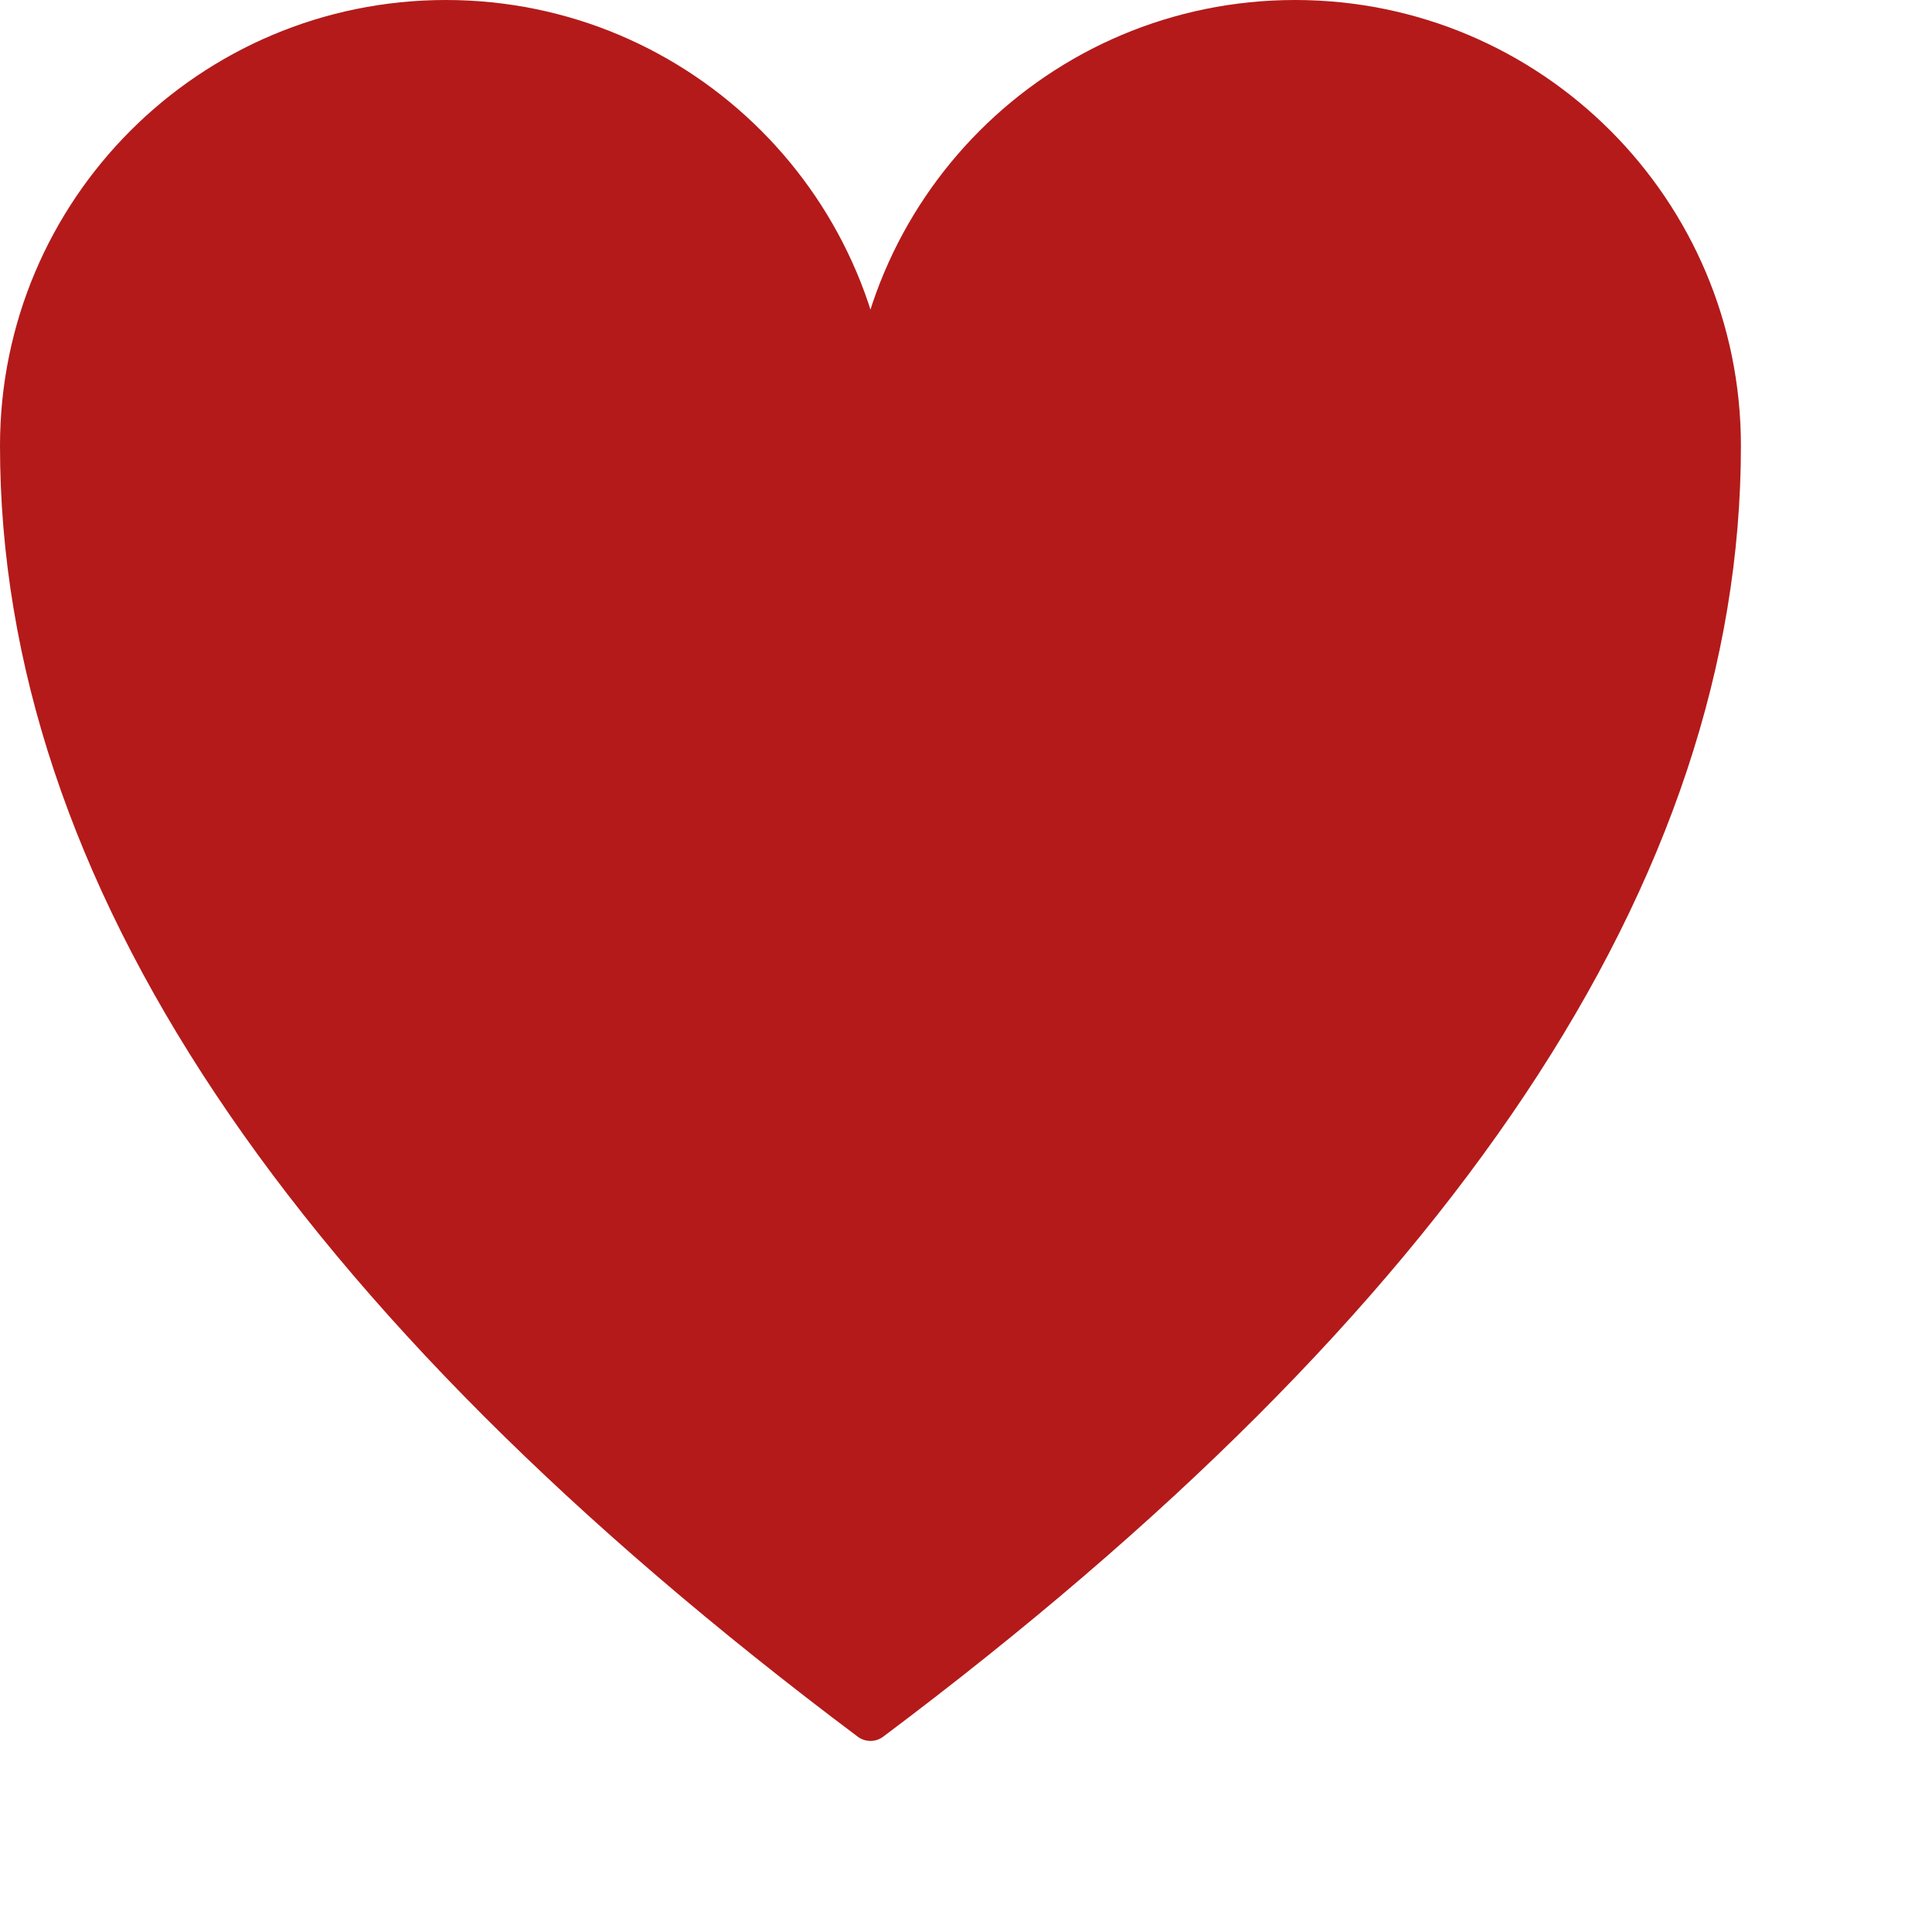
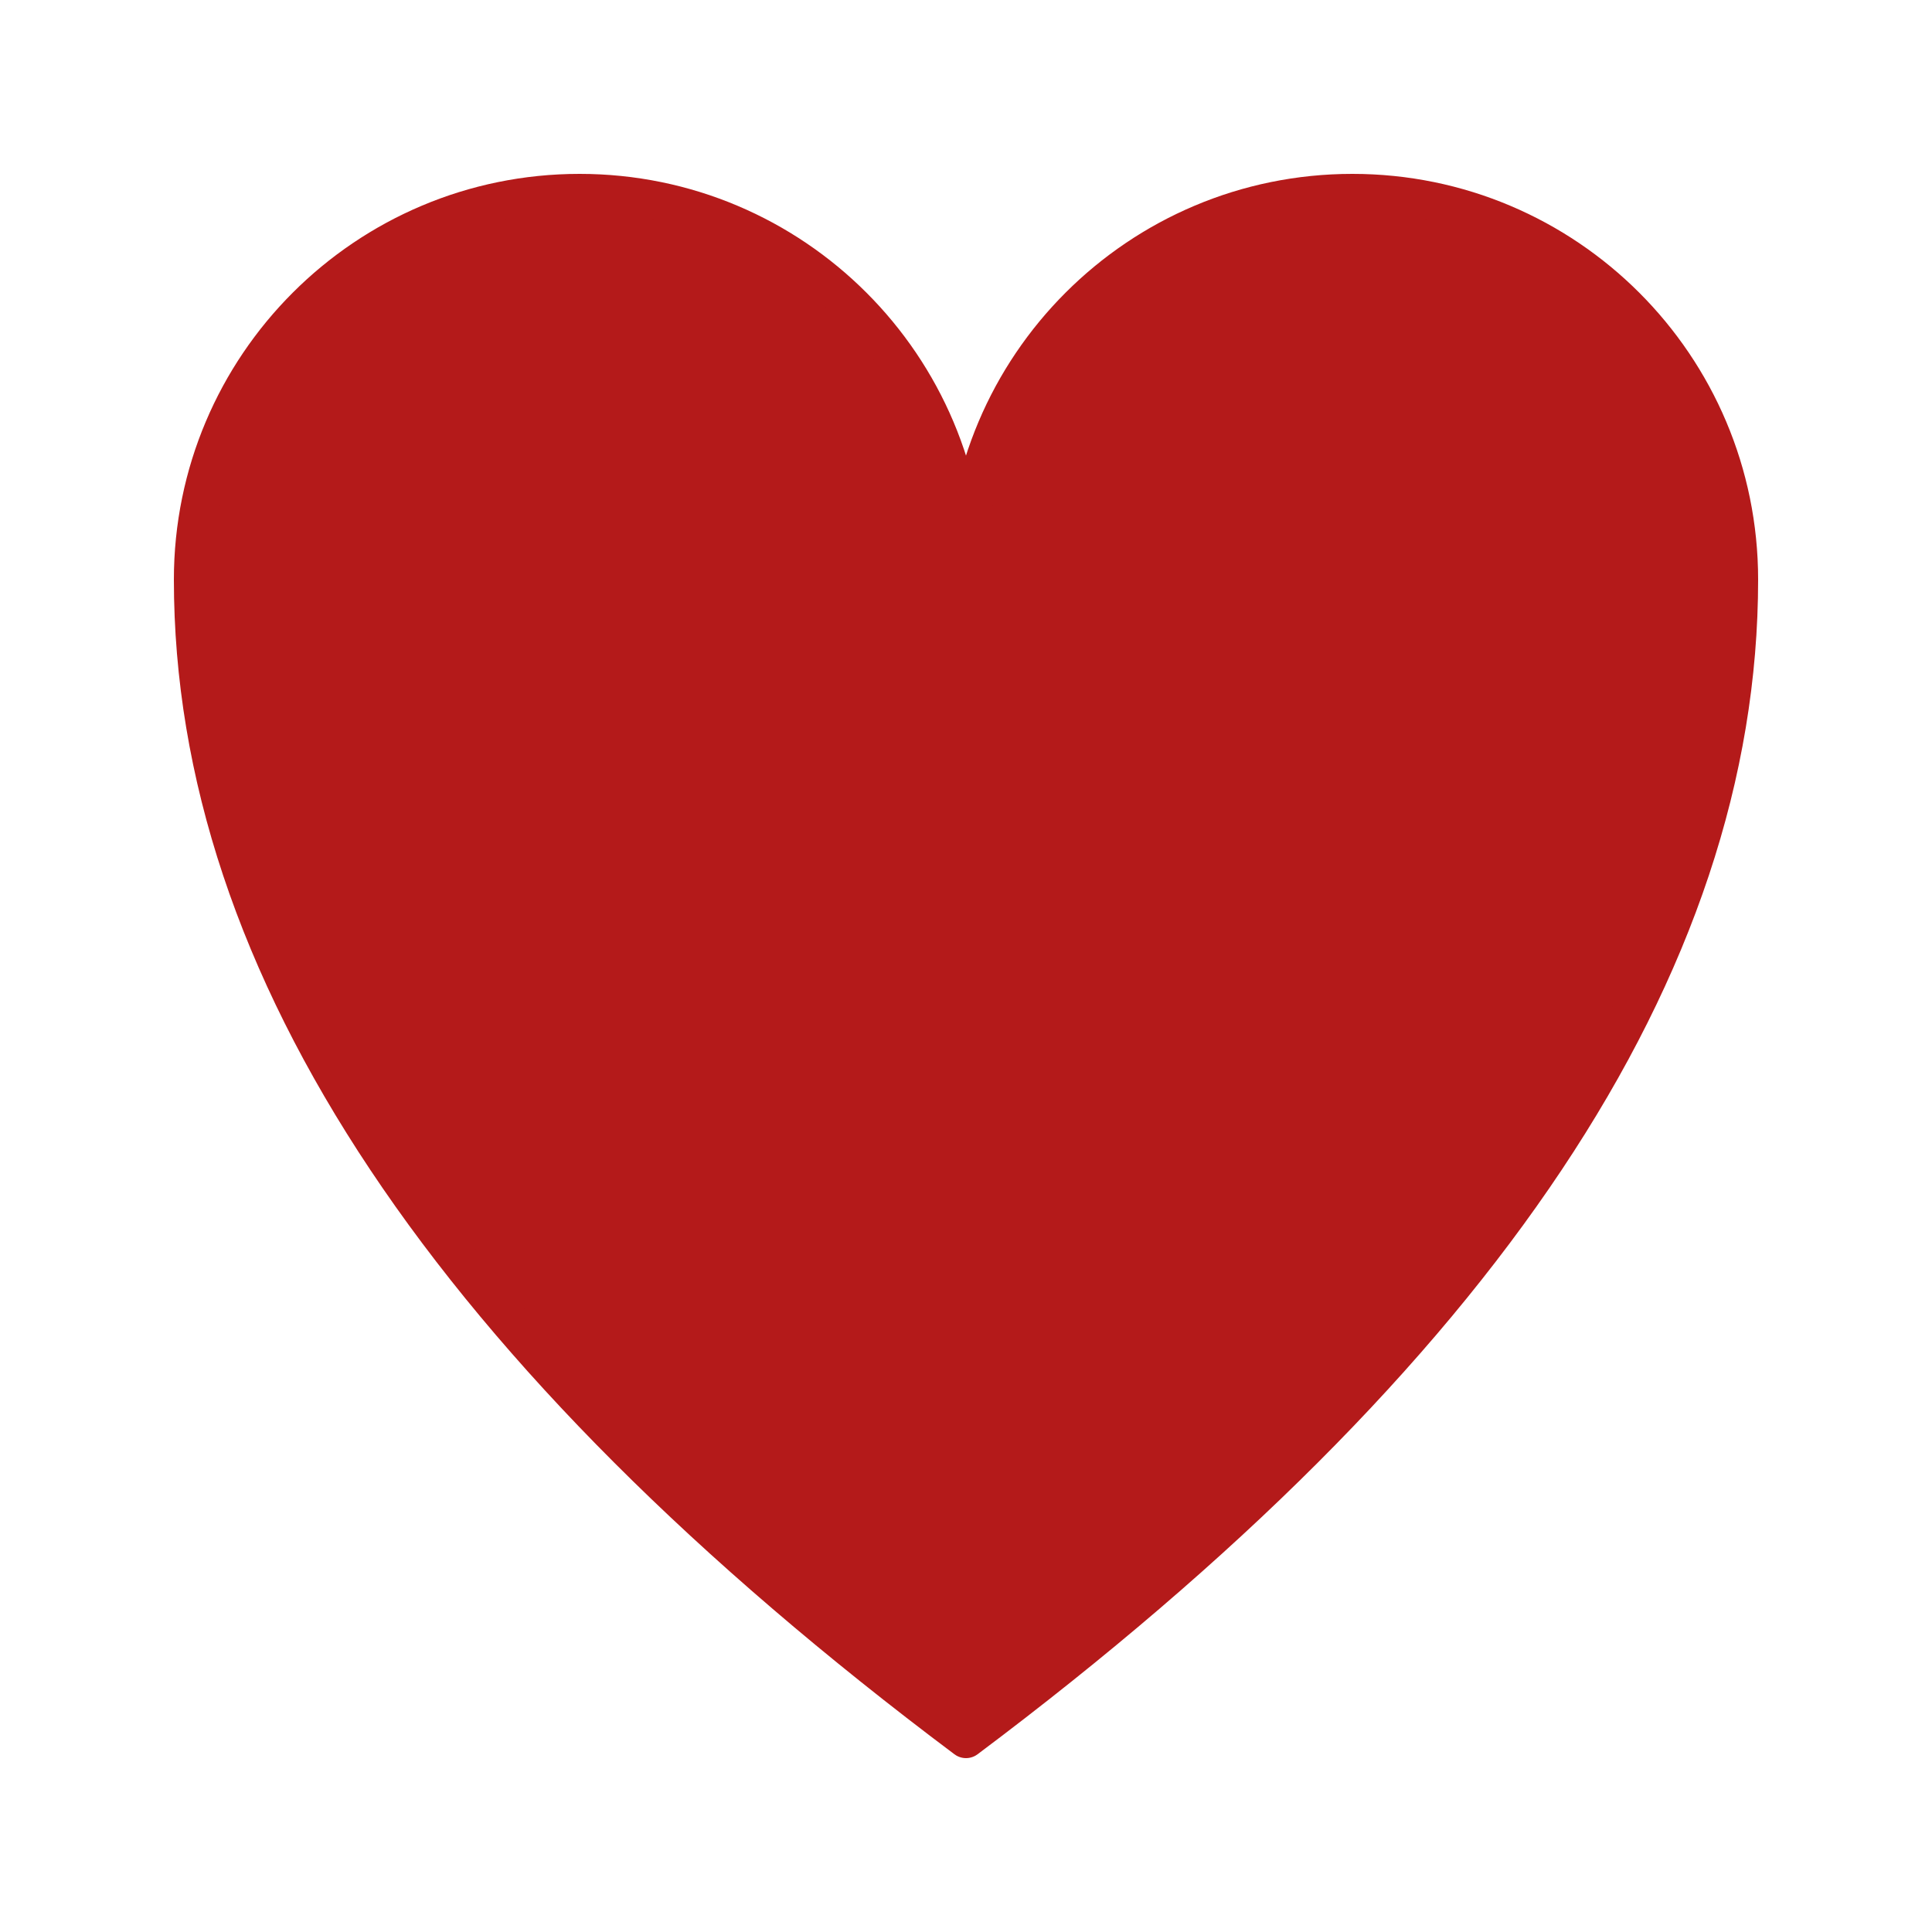
- <svg xmlns="http://www.w3.org/2000/svg" viewBox="9 9 91 91" version="1.1">
+ <svg xmlns="http://www.w3.org/2000/svg" viewBox="0 0 100 100" version="1.1">
  <path d=" M 10 30          a 20 20 0 0 1 40 0         a 20 20 0 0 1 40 0         Q 90 60 50 90         Q 10 60 10 30 z         " stroke="rgba(180,26,26,1)" stroke-width="2" stroke-linejoin="round" fill="rgba(180,26,26,1)" />
</svg>
